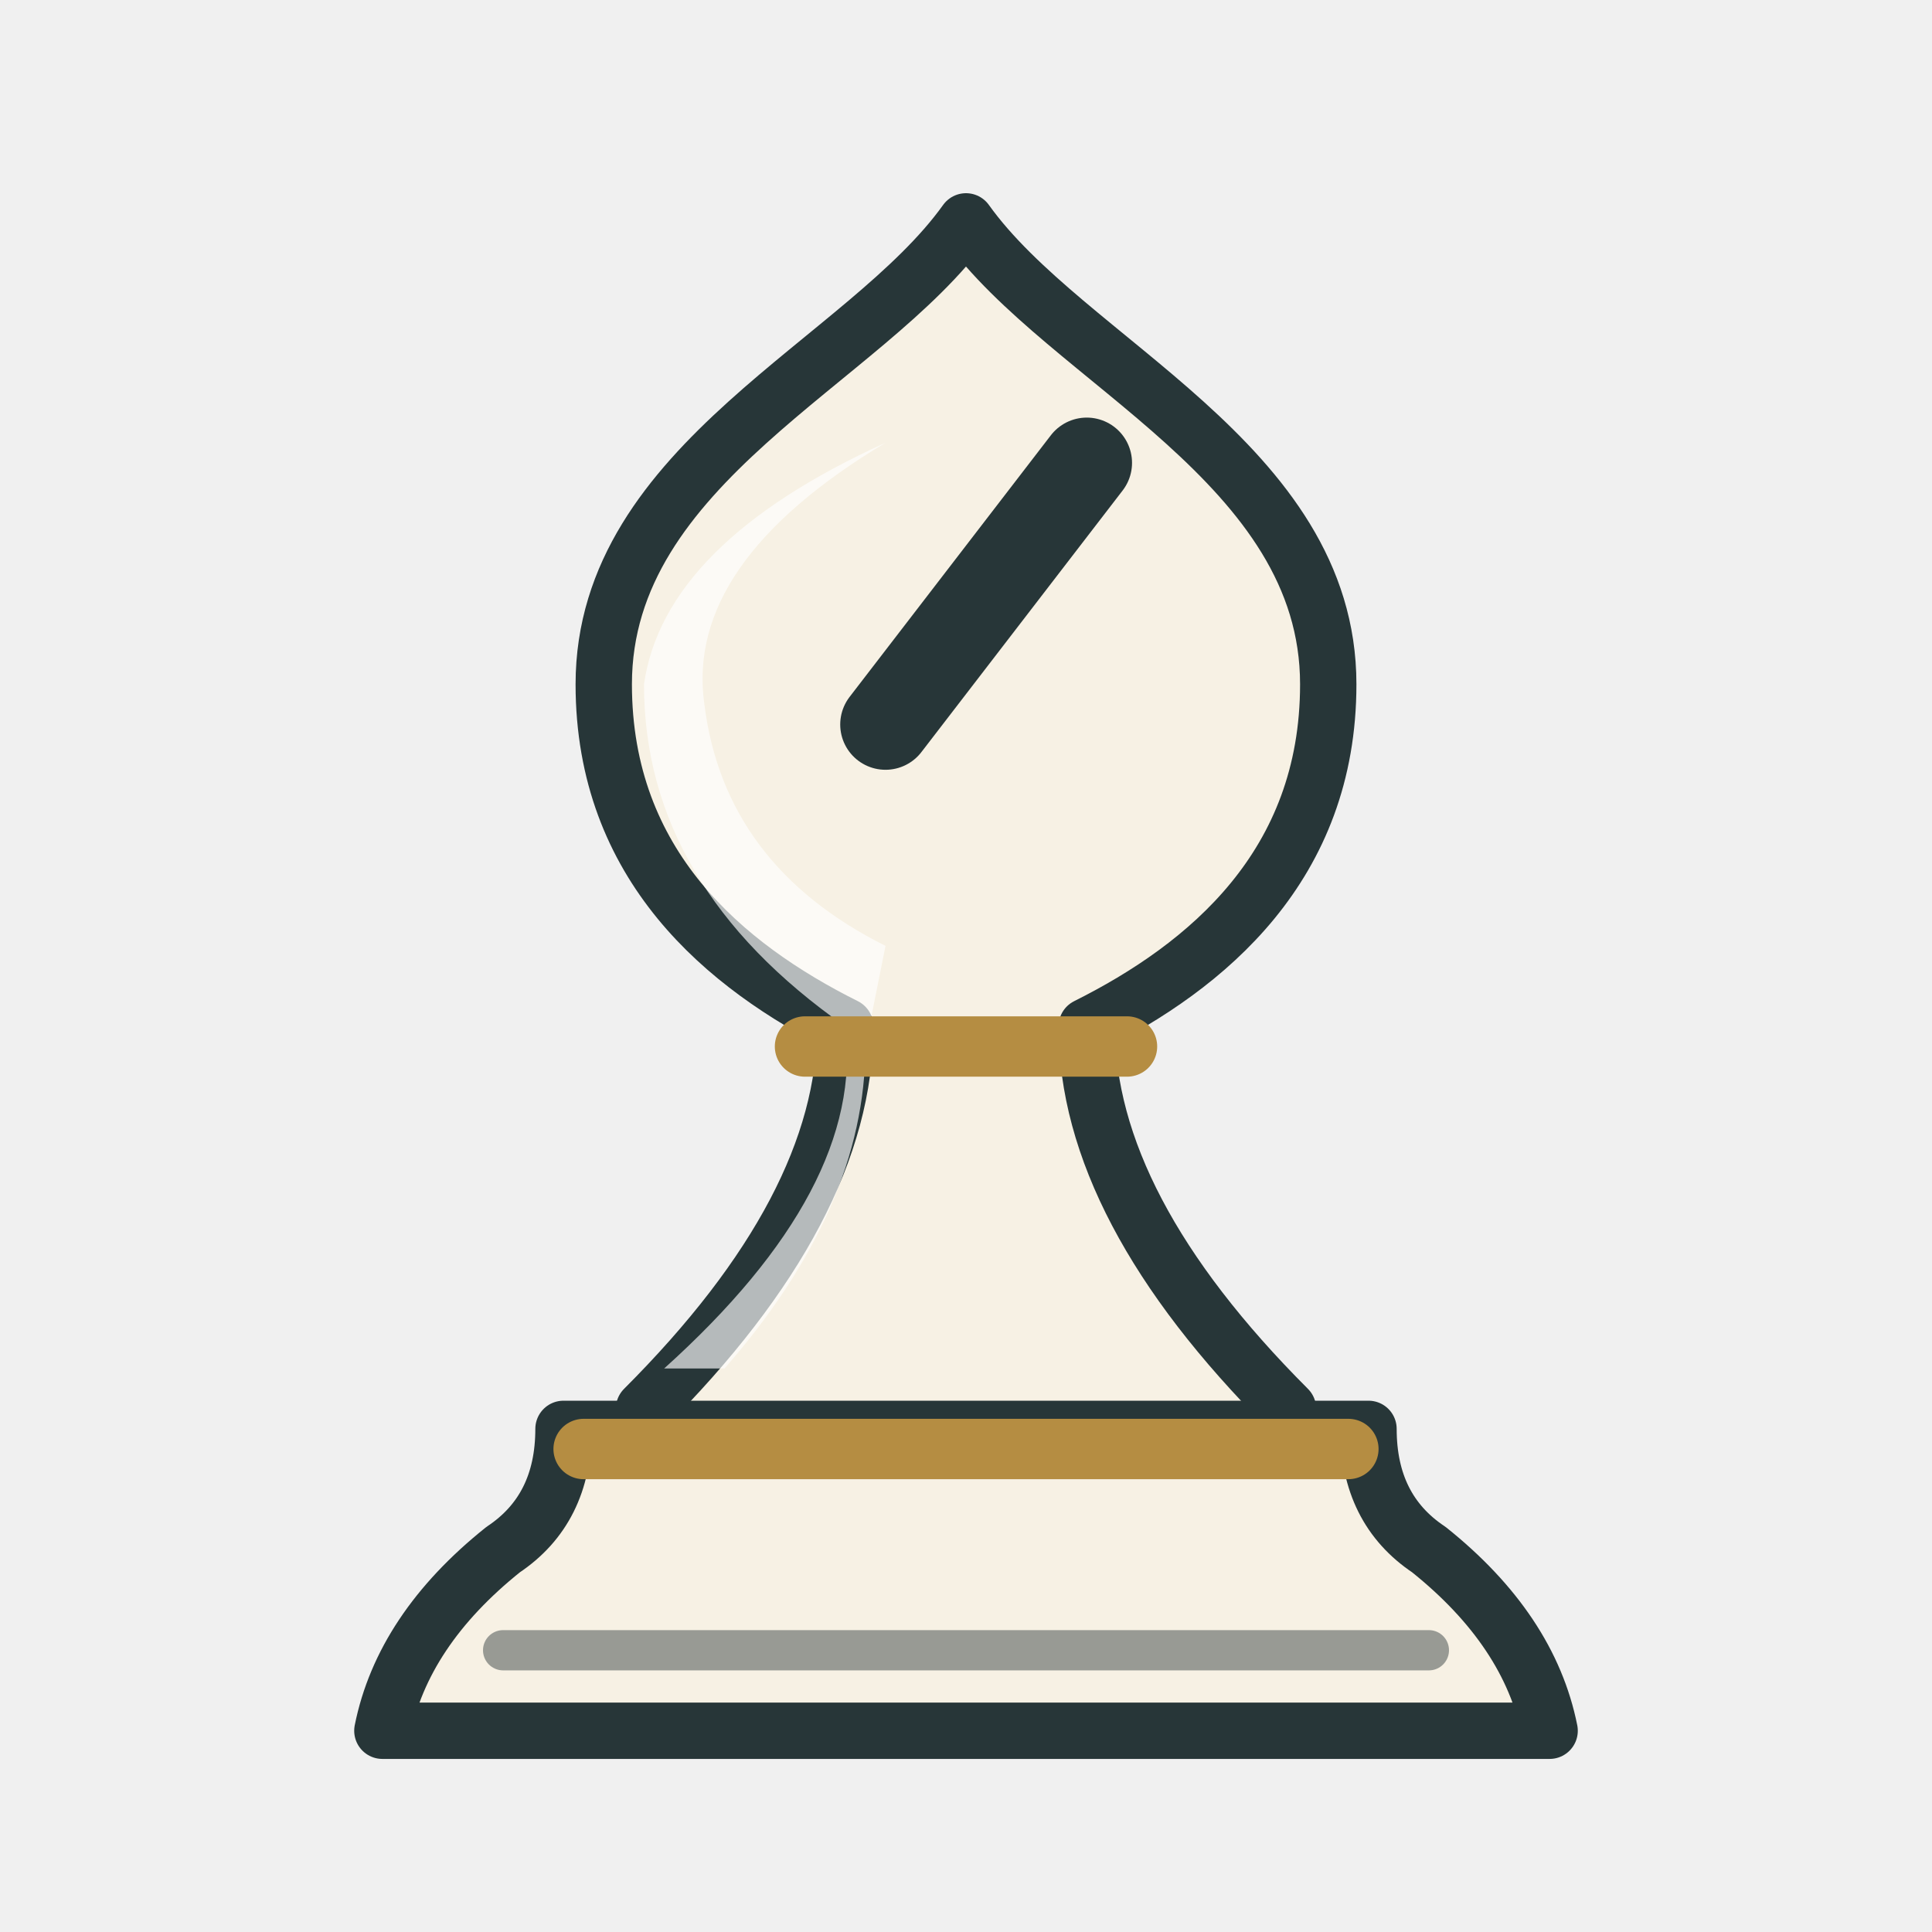
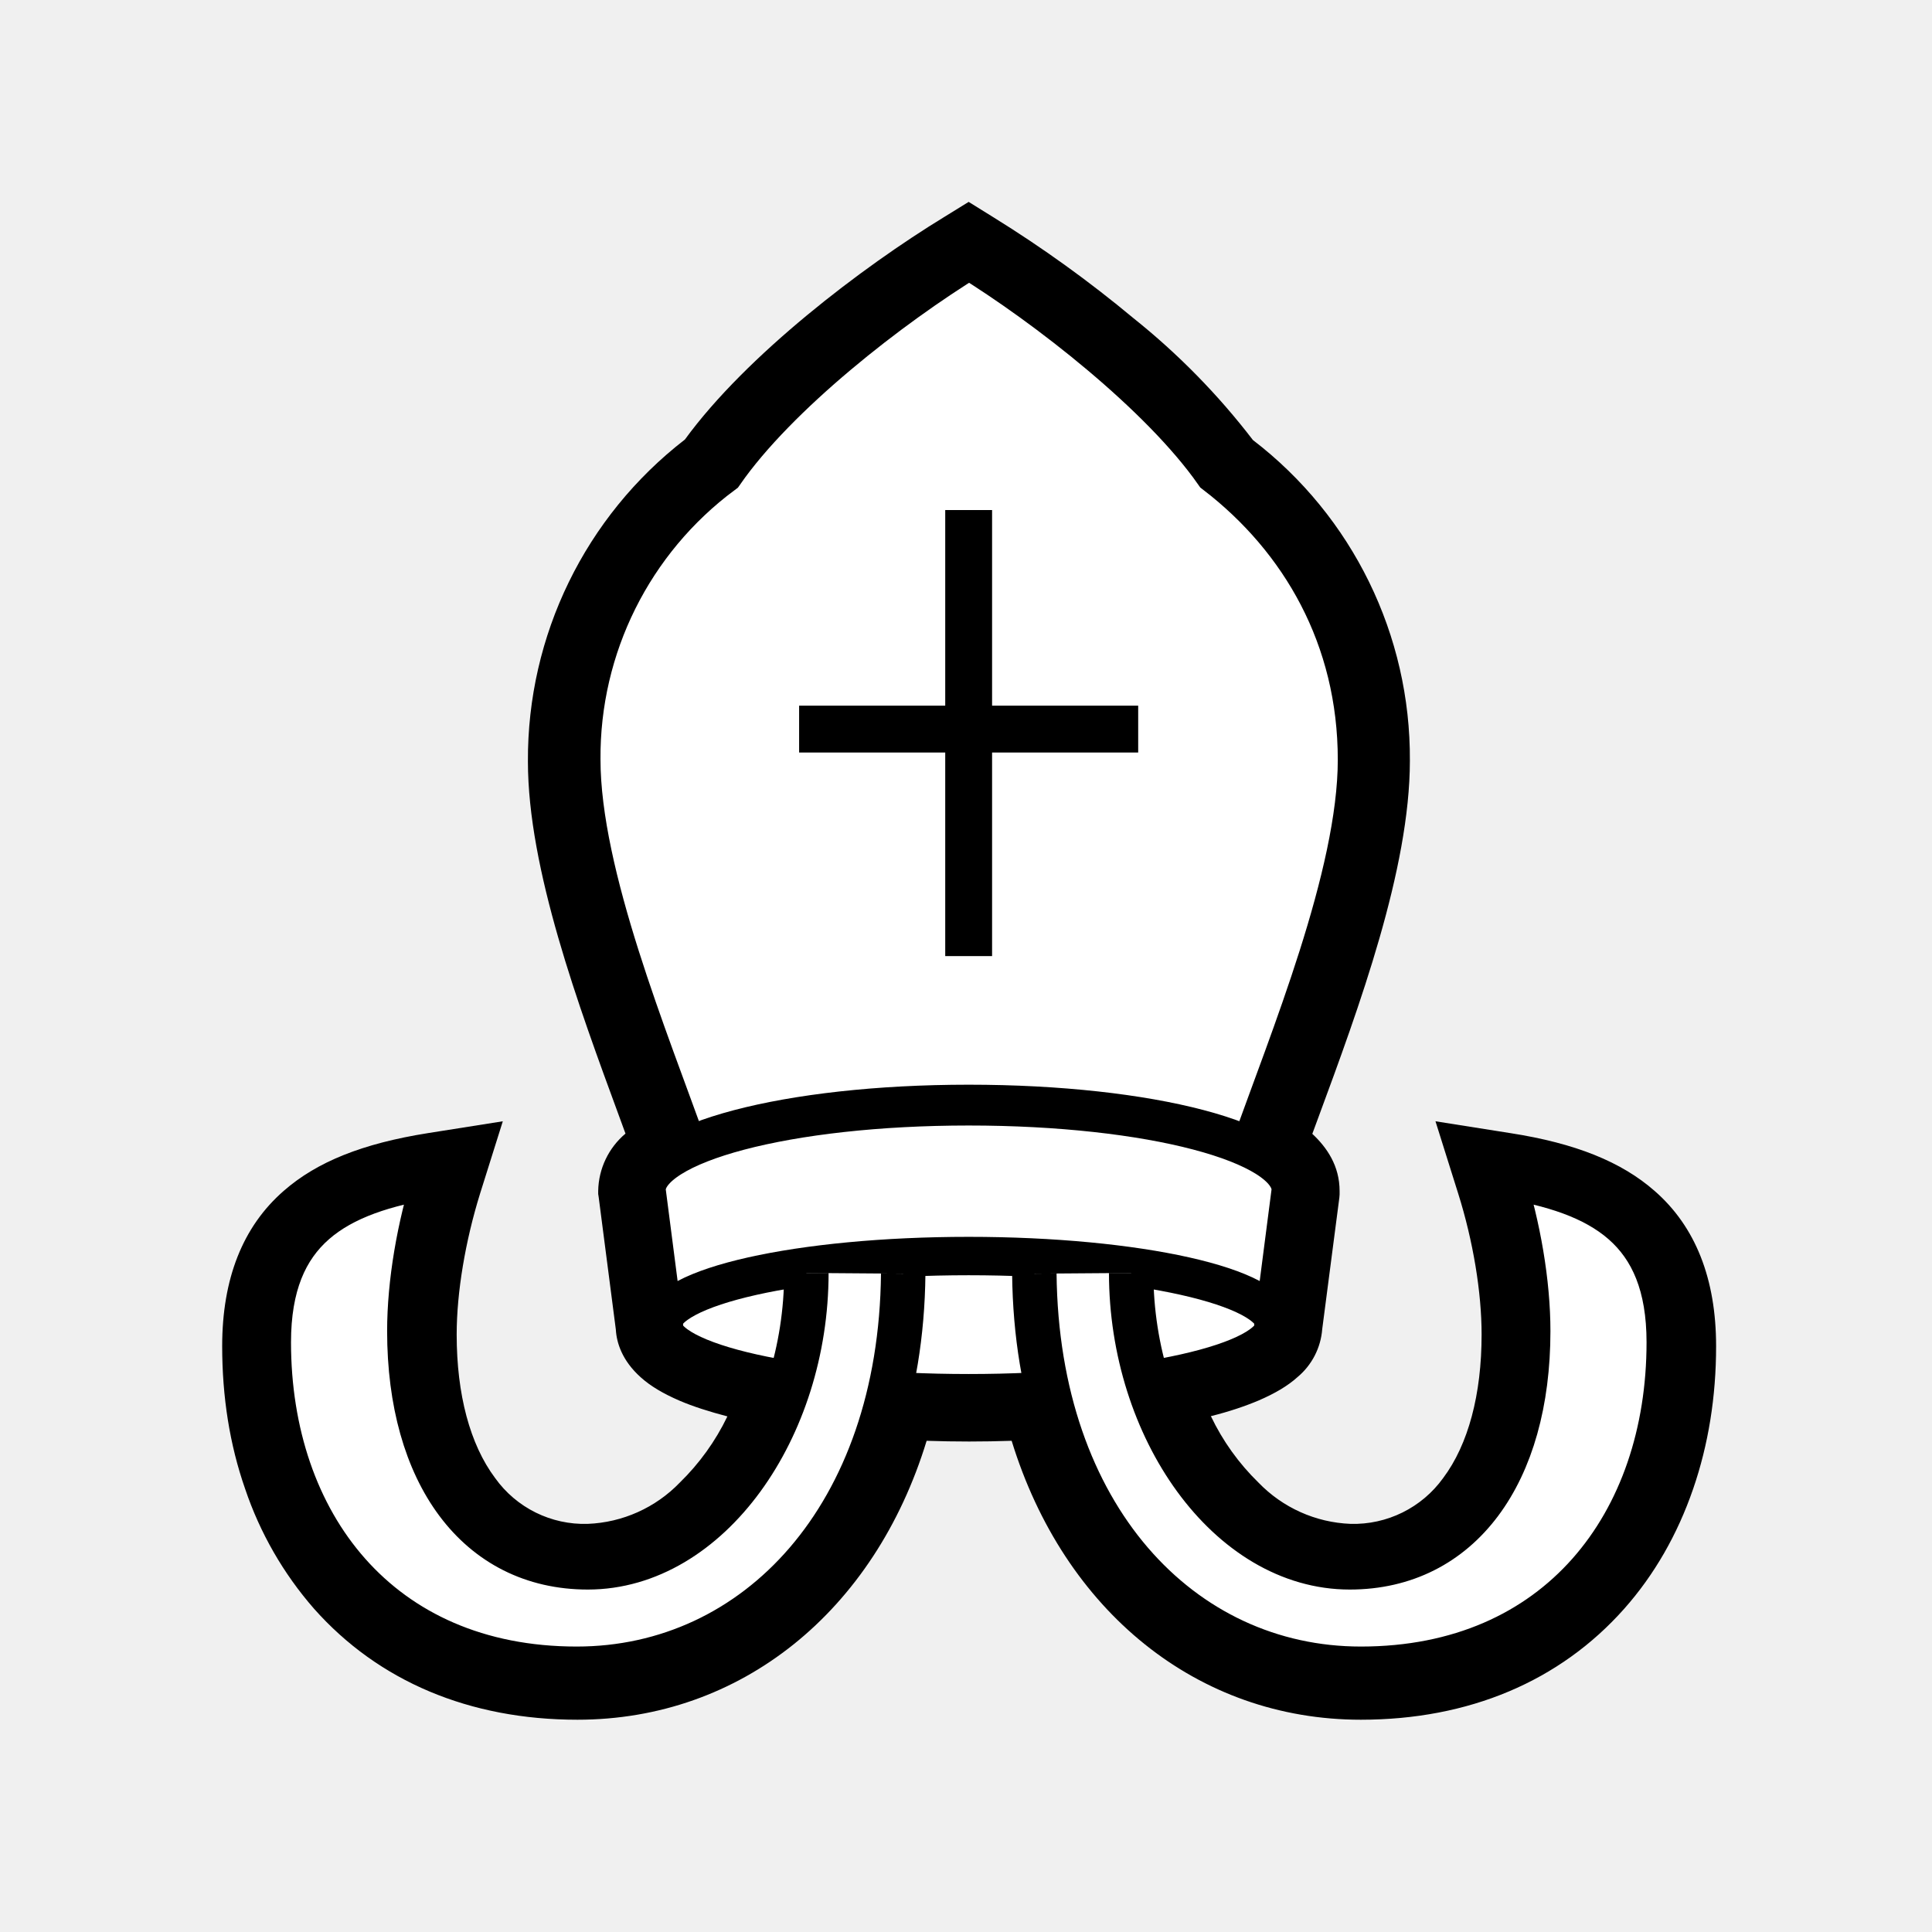
- <svg xmlns="http://www.w3.org/2000/svg" width="96" height="96" viewBox="0 0 96 96" role="img" aria-labelledby="title desc">
-   <g fill="#F7F1E4" stroke="#273638" stroke-width="2.8" stroke-linecap="round" stroke-linejoin="round">
-     <path d="M48 11 C43 18 30 23 30 34 C30 43 36 48 42 51 Q42 60 32 70 L31 73 H65 L64 70 Q54 60 54 51 C60 48 66 43 66 34 C66 23 53 18 48 11 Z" />
-     <path d="M44 22 Q34 28 35 35 Q36 43 44 47 L43 52 Q43 60 36 68 H33 Q43 59 42 51 Q32 44 32 34 Q33 27 44 22 Z" fill="#FFFFFF" fill-opacity=".66" stroke="none" />
-     <path d="M54 23 L44 36" stroke="#273638" stroke-width="4.5" />
-     <path d="M40 52 H56" stroke="#B58D42" stroke-width="3" />
-     <path d="M28 71 H68 Q68 75 71 77 Q76 81 77 86 H19 Q20 81 25 77 Q28 75 28 71 Z" />
-     <path d="M29 72 H67" fill="none" stroke="#B58D42" stroke-width="3" />
-     <path d="M25 82 H71" fill="none" stroke="#273638" stroke-opacity=".46" stroke-width="2" />
+ <svg xmlns="http://www.w3.org/2000/svg" style="color-scheme:light only" viewBox="0 0 800 800">
+   <path fill="#fff" d="M238.9 701.8c-41.8 0-77-14.8-101.8-42.8-22.9-25.8-35.5-62.1-35.5-102.2 0-58.9 41.1-72.9 77.1-78.5l15.6-2.5-4.8 15c-6.5 20.5-10.2 43-10.2 61.3 0 54.3 24.5 88.1 64.2 88.1 29.5 0 57.2-24.2 71.4-61.1-33-6.6-49.5-16.4-50.1-29.9l-7.3-55.7v-.5c0-9.1 5.9-15.3 13.2-20.3l-5.1-13.8C249 414 228.3 358.1 228.3 315.3c0-50.2 22.1-95.1 62.3-126.5 22.9-32 69.2-68.5 105.3-90.6l5.1-3.1 5.1 3.1c36 22 82.3 58.5 105.3 90.7a157.2 157.2 0 0 1 62.3 126c0 43-20.7 99.4-37.4 144.6l-4.9 13.2c7.2 5 13.2 11.3 13.2 20.3v.6l-7.2 55.5c-.5 13.5-17 23.4-50 29.9 14.1 36.9 41.9 61.1 71.4 61.1 39.5 0 64.2-33.8 64.2-88.1 0-18.5-3.7-40.8-10.2-61.3l-4.8-15 15.6 2.5c25.2 4 42.6 10.8 54.9 21.6 14.9 13.1 22.2 31.8 22.2 56.9 0 40.1-12.6 76.4-35.5 102.2-24.8 28-59.9 42.8-101.8 42.8-65.4 0-118.6-45.1-137.4-115.8a679.3 679.3 0 0 1-49.6 0c-19 70.8-72.1 115.9-137.5 115.9" />
+   <path d="M401.1 106.4c33.5 20.5 80.6 56.8 103.2 89.3A147 147 0 0 1 564 315c0 48.3-28.5 117.6-44.4 161.9 9.7 5.4 15.2 10.2 15.2 16.2l-7.2 55.4c0 9.5-21 17.9-53.1 23.1 13.2 44.7 45.9 78.4 84.2 78.4 45.7 0 73.9-38.9 73.9-97.8 0-20-4-43.3-10.7-64.3 41.5 6.6 68.9 21.9 68.9 68.9 0 75-45.6 135.2-127.5 135.2-62 0-113.6-43.6-129.9-116.1a560.9 560.9 0 0 1-64.8 0c-16.2 72.5-68 116.1-130 116.1-82 0-127.5-60.3-127.5-135.2 0-47 27.4-62.4 68.9-68.9-6.6 21-10.7 44.4-10.7 64.3 0 59 28.1 97.8 73.9 97.8 38.3 0 71.1-33.7 84.2-78.4-32.2-5.2-53.1-13.5-53.1-23L267 493c0-5.9 5.5-10.8 15.2-16.2-15.8-44.3-44.4-113.3-44.4-161.6 0-51 23.9-92.2 59.7-119.7 23-32.4 70.1-68.5 103.6-89.1m0-22.8-10.2 6.3C357 110.6 309.1 147 283.6 182a167.3 167.3 0 0 0-65 133.3c0 44.6 21 101.3 37.8 147l2.6 7.1a31.7 31.7 0 0 0-11.3 23.7v1.3l.2 1.3 7.1 54.8c.3 5.5 2.6 12.9 10.3 19.8 4.1 3.7 9.4 6.8 16.1 9.7 5.6 2.4 12.2 4.5 19.8 6.5a97.2 97.2 0 0 1-19.7 27.4 56 56 0 0 1-38.1 17.1 45.4 45.4 0 0 1-38.4-19c-10.4-13.9-15.9-34.6-15.9-59.4 0-17.5 3.6-38.8 9.7-58.4l9.4-29.9-31 4.9c-27.1 4.3-46 11.9-59.7 23.9-17 14.8-25.5 36.4-25.5 64.3 0 21 3.1 40.8 9.5 59.1a146.7 146.7 0 0 0 28.5 49.6c26.7 30.1 64.4 46 109.1 46 67.6 0 123-44.8 144.6-115.5a513.5 513.5 0 0 0 35.2 0c21.7 70.6 77 115.5 144.6 115.5 44.7 0 82.4-15.9 109.1-46 12.4-14 22-30.7 28.5-49.6 6.3-18.3 9.5-38.1 9.5-59.1 0-27.8-8.5-49.5-25.5-64.3-13.7-12-32.7-19.7-59.7-23.9l-31-4.9 9.4 29.9c6.2 19.7 9.7 40.9 9.7 58.4 0 24.8-5.5 45.5-15.9 59.4a45.7 45.7 0 0 1-38.4 19 56 56 0 0 1-38.1-17.1 96.3 96.3 0 0 1-19.7-27.5c7.6-1.9 14.1-4.1 19.8-6.5 6.7-2.9 12-6 16.1-9.7a28.7 28.7 0 0 0 10.2-19.8l7.1-54.5.1-1.3v-1.4c0-10.5-5.3-18.1-11.3-23.7l2.4-6.5c17-46 38-103.1 38-148a166 166 0 0 0-65-132.8 291.4 291.4 0 0 0-49.4-50.4 510.2 510.2 0 0 0-58-41.8z" />
+   <g stroke="#000" stroke-miterlimit="10">
+     <path fill="none" stroke-linecap="round" stroke-width="16.9" d="m527.8 548.5 7.2-55.7c0-19.7-58.9-35.2-133.9-35.2-75.1 0-133.9 15.7-133.9 35.2l7.2 55.7" />
+     <ellipse cx="401.1" cy="548.5" fill="none" stroke-linecap="round" stroke-width="15.9" rx="126.7" ry="28.4" />
+     <path fill="#fff" stroke-width="18.4" d="M333.9 527.1c0 64.4-40.4 121.9-90.5 121.9-45.7 0-73.9-38.9-73.9-97.8 0-20 4-43.3 10.7-64.3-41.5 6.6-68.9 21.9-68.9 68.9 0 75 45.6 135.2 127.5 135.2 74.5 0 134.2-63.2 135.2-163.6m94.4-.3c0 64.4 40.4 121.9 90.5 121.9 45.7 0 73.9-38.9 73.9-97.8 0-20-4-43.3-10.7-64.3 41.5 6.6 68.9 21.9 68.9 68.9 0 75-45.6 135.2-127.5 135.2-74.5 0-134.2-63.2-135.2-163.6" />
+     <g fill="none">
+       <path stroke-width="20.5" d="M519.8 476.2c15.8-44.7 44.4-113.3 44.4-161.6 0-51-23.9-92.4-59.7-119.9-22.7-32.4-69.9-69.2-103.2-89.7-33.5 20.5-80.6 57.2-103.2 89.7a147.9 147.9 0 0 0-59.7 119.8c0 48.3 28.6 117 44.4 161.7" />
+       <path stroke-width="19.4" d="M401.1 211.2v184.7m-70.2-94h140.4" />
+     </g>
  </g>
</svg>
